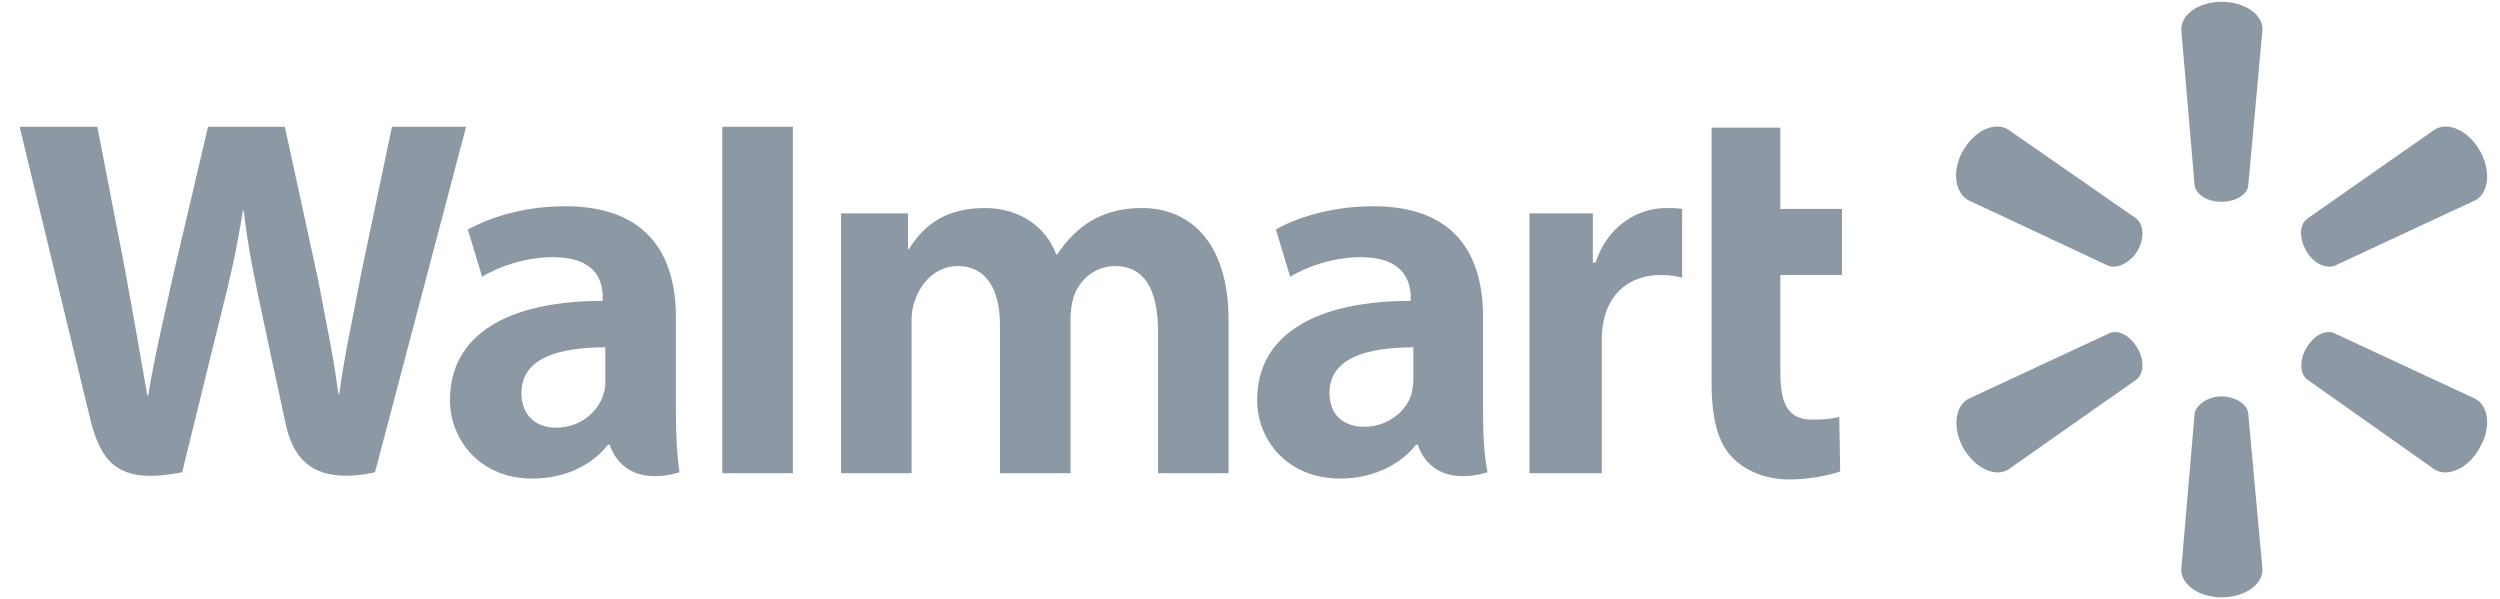
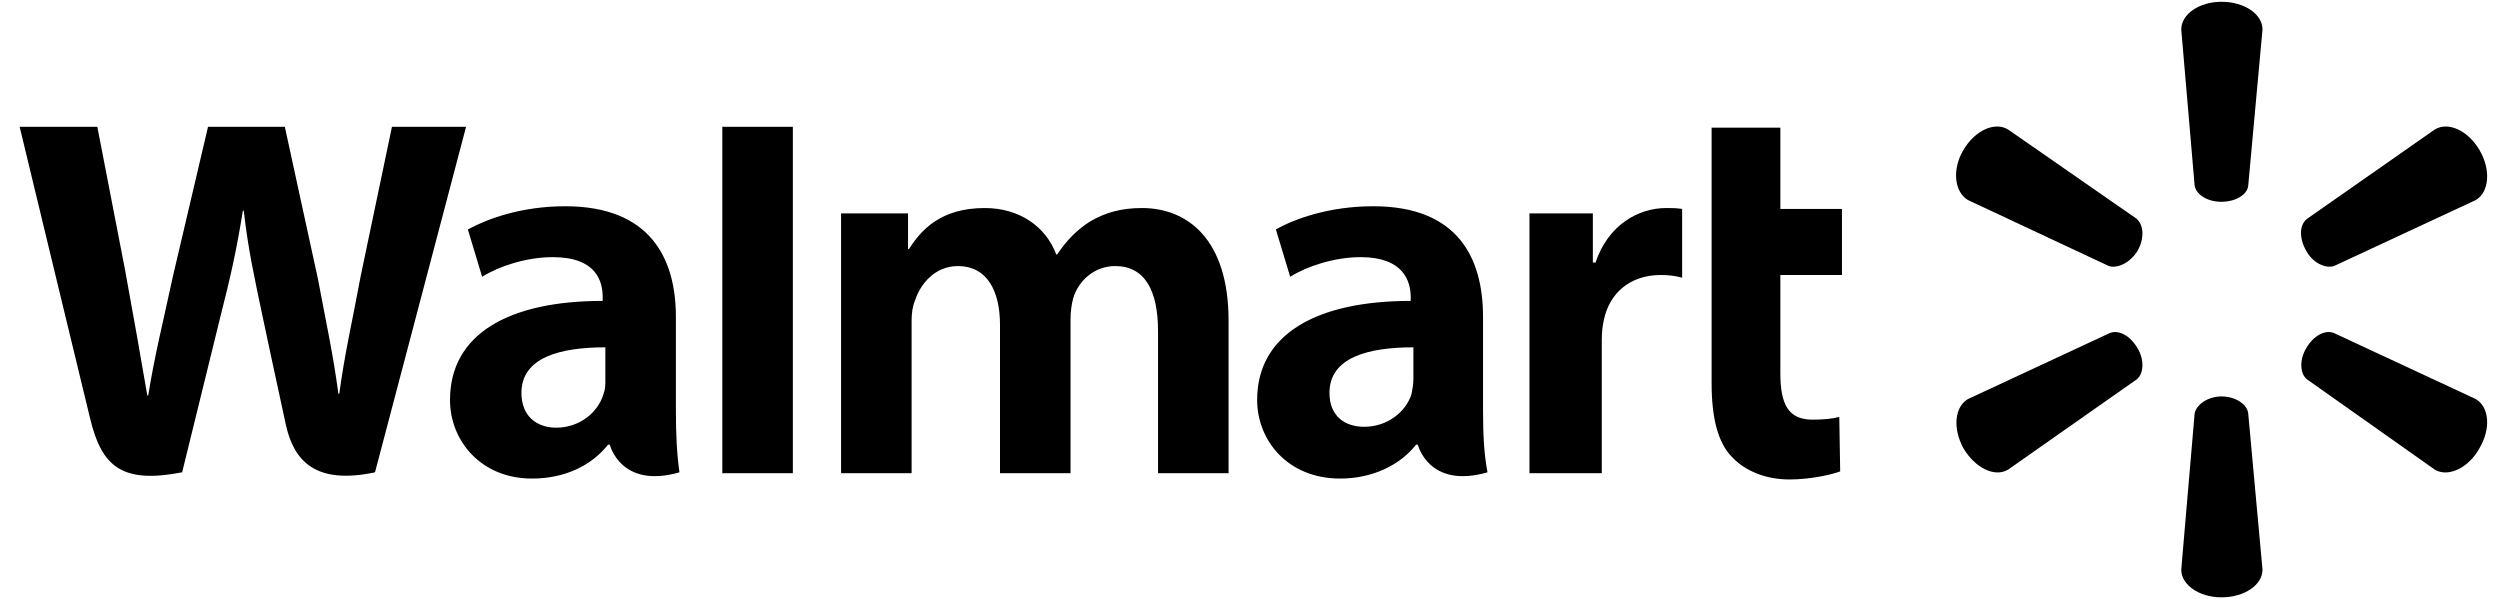
<svg xmlns="http://www.w3.org/2000/svg" version="1.2" viewBox="0 0 280 67" width="280" height="67">
-   <style>
- 		.s0 { fill: #8c98a4 } 
- 	</style>
  <g id="Layer">
    <path id="Layer" fill-rule="evenodd" class="s0" d="m248.8 22.6q0 0 0 0q0 0 0 0zm3-1.8l1.6-17.5c0-1.7-2-3.1-4.6-3.1c-2.5 0-4.5 1.4-4.5 3.1l1.5 17.5c0.2 1 1.4 1.8 3 1.8c1.6 0 2.9-0.8 3-1.8zm-12.4 7.3c0.8-1.4 0.7-2.9-0.1-3.6l-14.4-10c-1.5-0.9-3.7 0.1-5 2.3c-1.3 2.2-1 4.7 0.5 5.6l15.8 7.4c1 0.3 2.4-0.4 3.2-1.7zm18.9 0c0.7 1.3 2.1 2 3.1 1.7l15.9-7.4c1.5-0.9 1.7-3.4 0.4-5.6c-1.3-2.2-3.5-3.2-5-2.3l-14.3 10c-0.9 0.7-0.9 2.2-0.1 3.6zm-9.5 16.3q0 0 0 0q0 0 0 0zm0 0c-1.5 0-2.8 0.9-3 1.9l-1.5 17.5c0 1.7 2 3.1 4.5 3.1c2.6 0 4.6-1.4 4.6-3.1l-1.6-17.5c-0.1-1-1.4-1.9-3-1.9zm9.5-5.4q0 0 0 0q0 0 0 0zm0 0q0 0 0 0c-0.8 1.3-0.7 2.9 0.1 3.5l14.3 10.1c1.5 0.9 3.8-0.2 5-2.4c1.3-2.2 1.1-4.6-0.4-5.5l-15.9-7.4c-1-0.4-2.3 0.3-3.1 1.7zm-18.9 0q0 0 0 0q0 0 0 0zm0 0q0 0 0 0c-0.8-1.4-2.1-2.1-3.1-1.7l-15.9 7.4c-1.5 0.9-1.7 3.3-0.5 5.5c1.3 2.2 3.5 3.3 5 2.4l14.4-10.1c0.8-0.6 0.9-2.2 0.1-3.5z" />
    <path id="Layer" fill-rule="evenodd" class="s0" d="m166.1 45.9c0 2.7 0.1 4.9 0.5 7c-6.6 1.9-7.8-3.1-7.8-3.1h-0.2c-1.8 2.3-4.9 3.8-8.5 3.8c-5.9 0-9.3-4.3-9.3-8.8c0-7.4 6.7-11.1 17.2-11.1v-0.4c0-1.8-0.8-4.5-5.6-4.5c-2.9 0-6 1-7.9 2.2l-1.6-5.3c2.1-1.2 6-2.6 10.9-2.6c9.5 0 12.3 5.8 12.3 12.4c0 0 0 10.4 0 10.4zm-7.8-7c-5 0-9.4 1.1-9.4 5.1c0 2.6 1.7 3.8 3.9 3.8c2.6 0 4.7-1.7 5.3-3.7c0.1-0.5 0.2-1.1 0.2-1.6c0 0 0-3.6 0-3.6zm-147.4-24.7c0.8 4.1 3.1 16 3.1 16c0.9 4.9 1.8 10 2.5 14.1h0.1c0.7-4.4 1.7-8.4 2.8-13.5l3.9-16.6h8.6l3.7 17c0.9 4.8 1.7 8.4 2.3 12.9h0.1c0.6-4.5 1.5-8.3 2.4-13.2l3.5-16.7h8.3l-10.2 38.7c-6.6 1.4-9.1-1.2-10-5.4c-0.9-4.1-2.6-12.1-2.6-12.1c-0.9-4.3-1.6-7.4-2.1-11.8h-0.1c-0.7 4.4-1.4 7.5-2.5 11.8l-4.3 17.5c-6.7 1.3-9-0.6-10.3-6c-1.1-4.5-7.9-32.7-7.9-32.7zm64.8 31.7c0 2.7 0.1 4.9 0.4 7c-6.6 1.9-7.8-3.1-7.8-3.1h-0.2c-1.8 2.3-4.8 3.8-8.5 3.8c-5.8 0-9.2-4.3-9.2-8.8c0-7.4 6.6-11.1 17.1-11.1v-0.4c0-1.8-0.7-4.5-5.6-4.5c-2.9 0-6 1-7.9 2.2l-1.6-5.3c2.2-1.2 6-2.6 10.9-2.6c9.5 0 12.4 5.8 12.4 12.4zm-7.9-7c-5 0-9.4 1.1-9.4 5.1c0 2.6 1.7 3.9 3.9 3.9c2.6 0 4.7-1.7 5.3-3.8c0.2-0.5 0.2-1 0.2-1.5c0 0 0-3.7 0-3.7zm21 14.1h-7.9v-38.8h7.9zm110.6-38.7v9.1h6.9v7.4h-6.9v11c0 3.5 0.9 5.2 3.6 5.2c1.3 0 2.2-0.1 3-0.3l0.1 6.1c-1.1 0.4-3.4 0.9-5.7 0.9c-2.7 0-5-1-6.4-2.5c-1.6-1.6-2.3-4.4-2.3-8.3v-28.6zm-21 9.6v5.5h0.3c1.4-4.2 4.8-6.1 7.9-6.1c0.7 0 1.1 0 1.8 0.1v7.7c-0.8-0.2-1.4-0.3-2.4-0.3c-3.4 0-5.8 2-6.4 5.2q-0.2 0.9-0.2 2.1v14.9h-8.1v-29.1zm-76.7 0v4h0.1c1.4-2.2 3.6-4.6 8.5-4.6c3.8 0 6.8 2 8 5.2h0.1q1.6-2.4 3.7-3.7c1.7-1 3.5-1.5 5.8-1.5c5.1 0 9.7 3.5 9.7 12.6v17.1h-7.9v-15.9c0-4.6-1.5-7.3-4.8-7.3c-2.3 0-4.1 1.6-4.7 3.6c-0.2 0.7-0.3 1.6-0.3 2.3v17.3h-7.9v-16.6c0-3.9-1.5-6.6-4.7-6.6c-2.6 0-4.2 2-4.8 3.8c-0.3 0.7-0.4 1.5-0.4 2.3v17.1h-7.9v-29.1c0 0 7.5 0 7.5 0z" />
  </g>
</svg>
